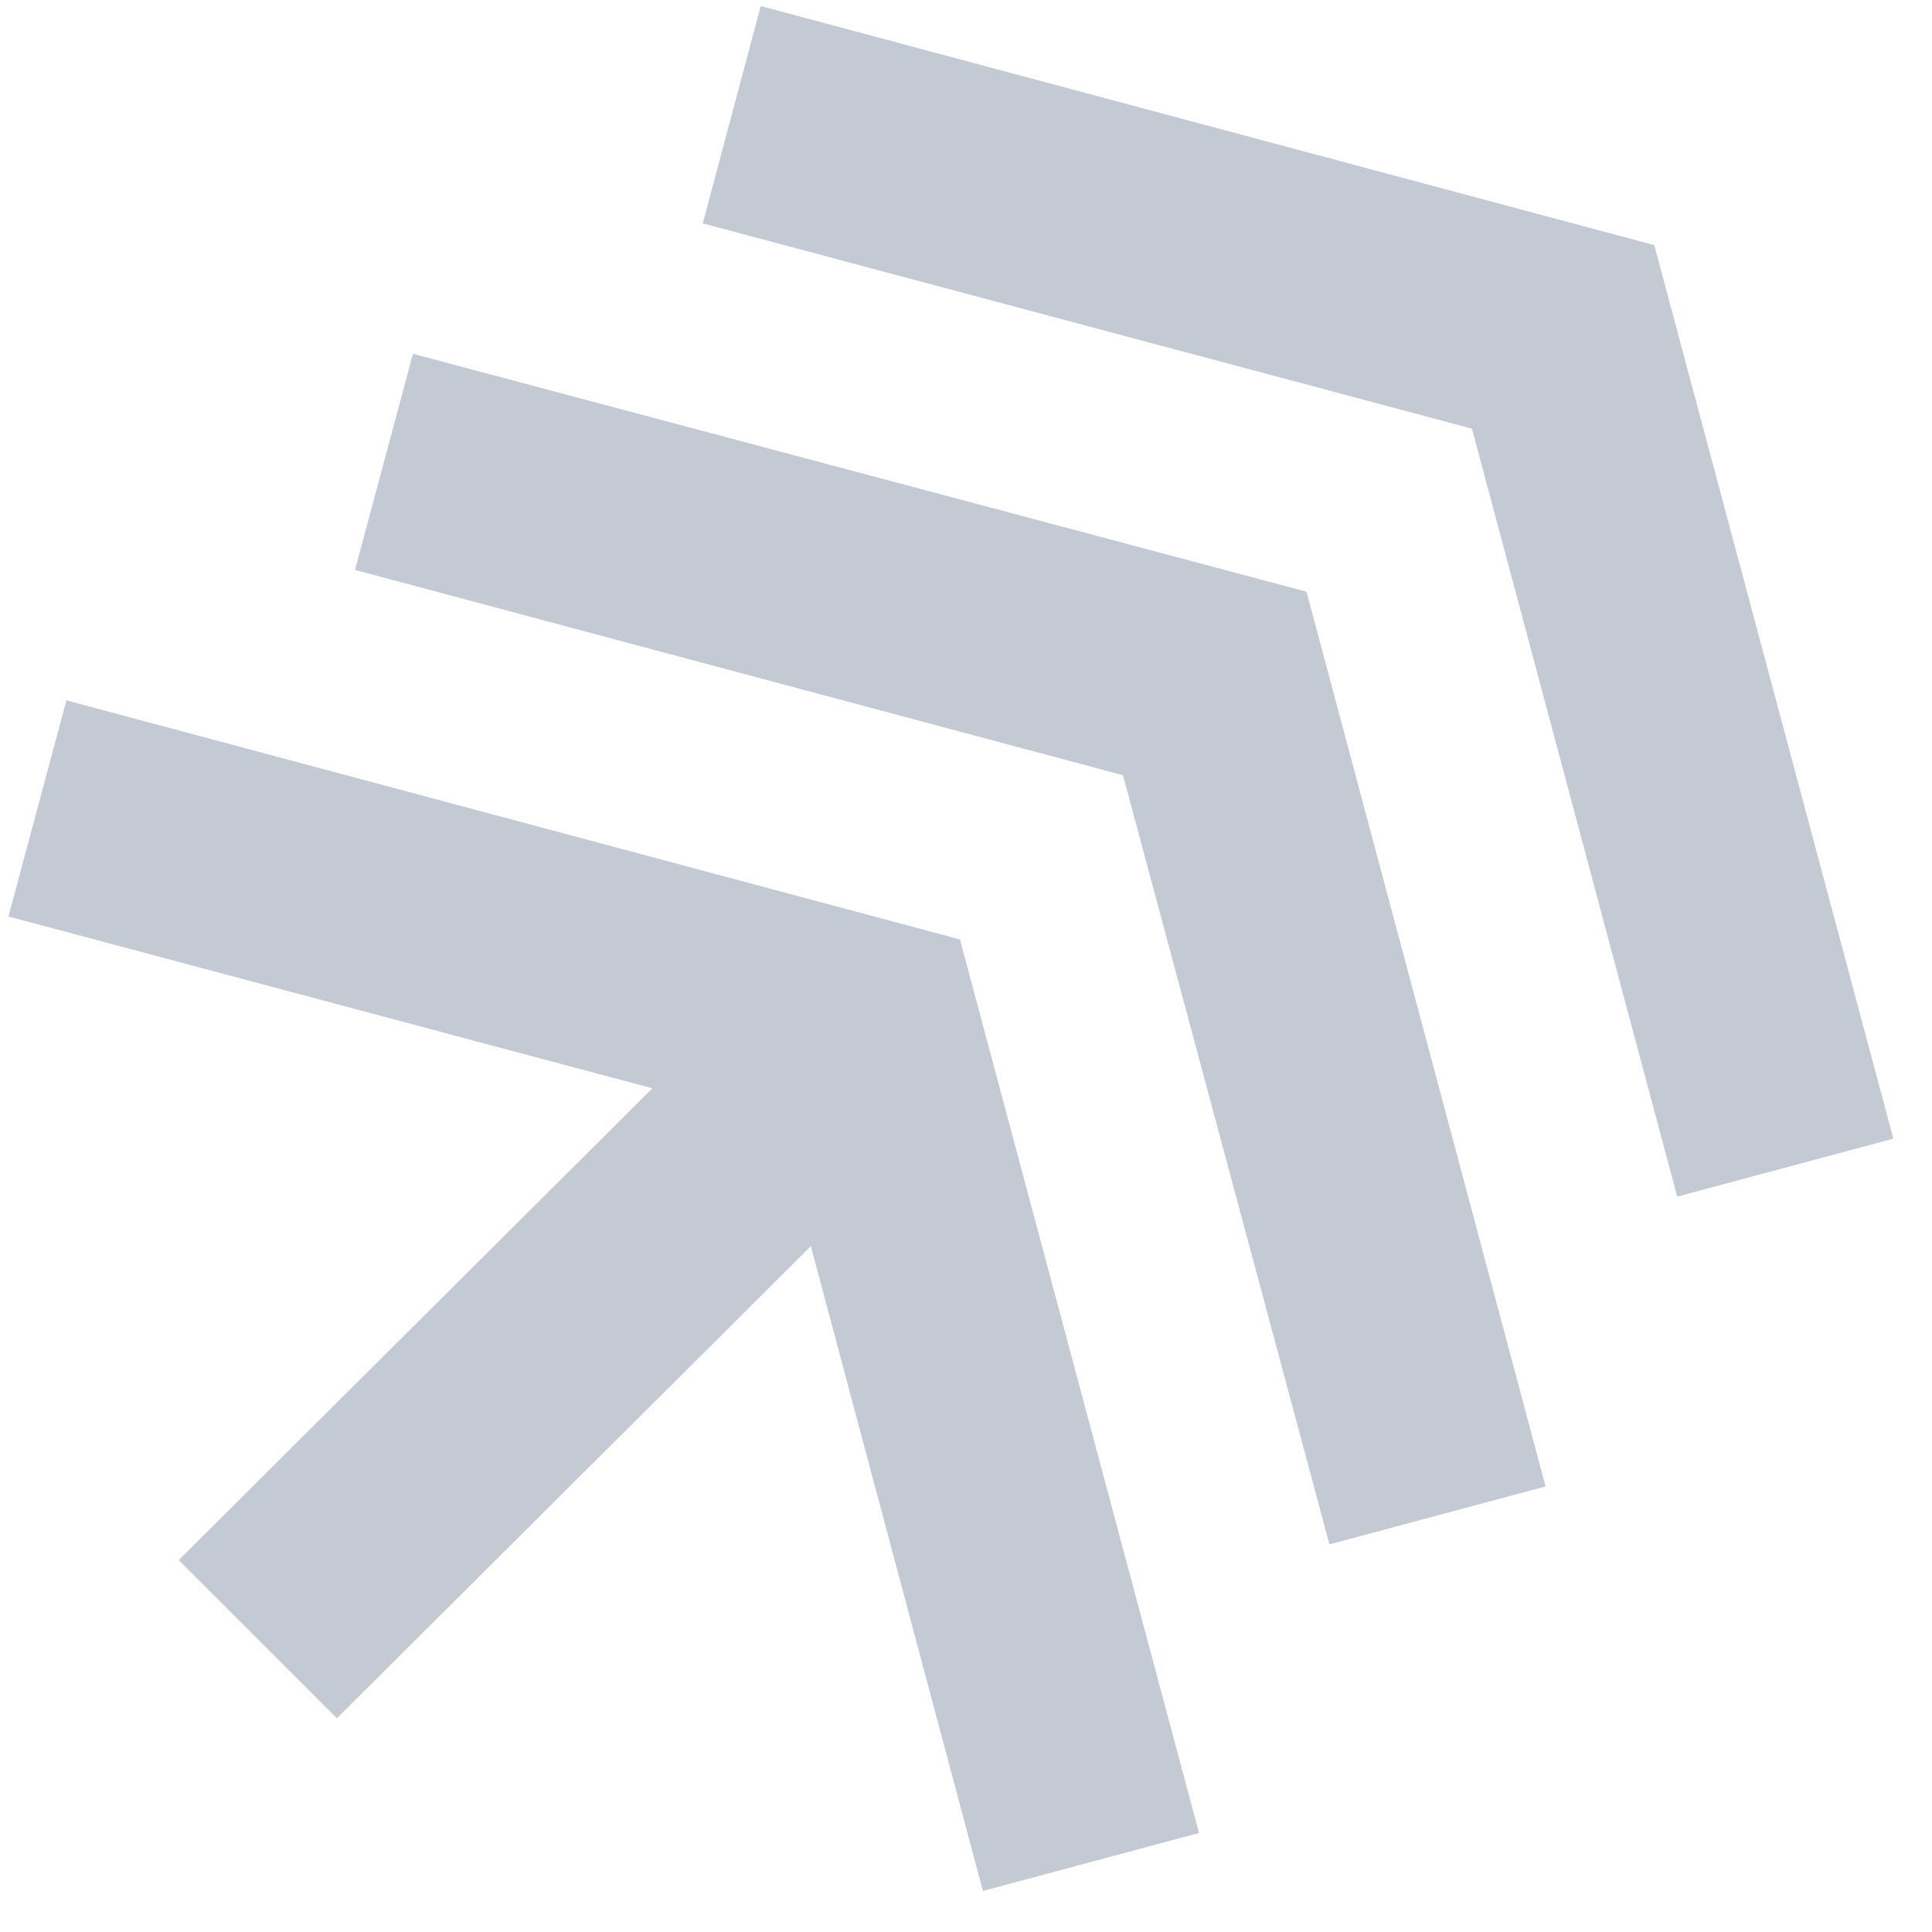
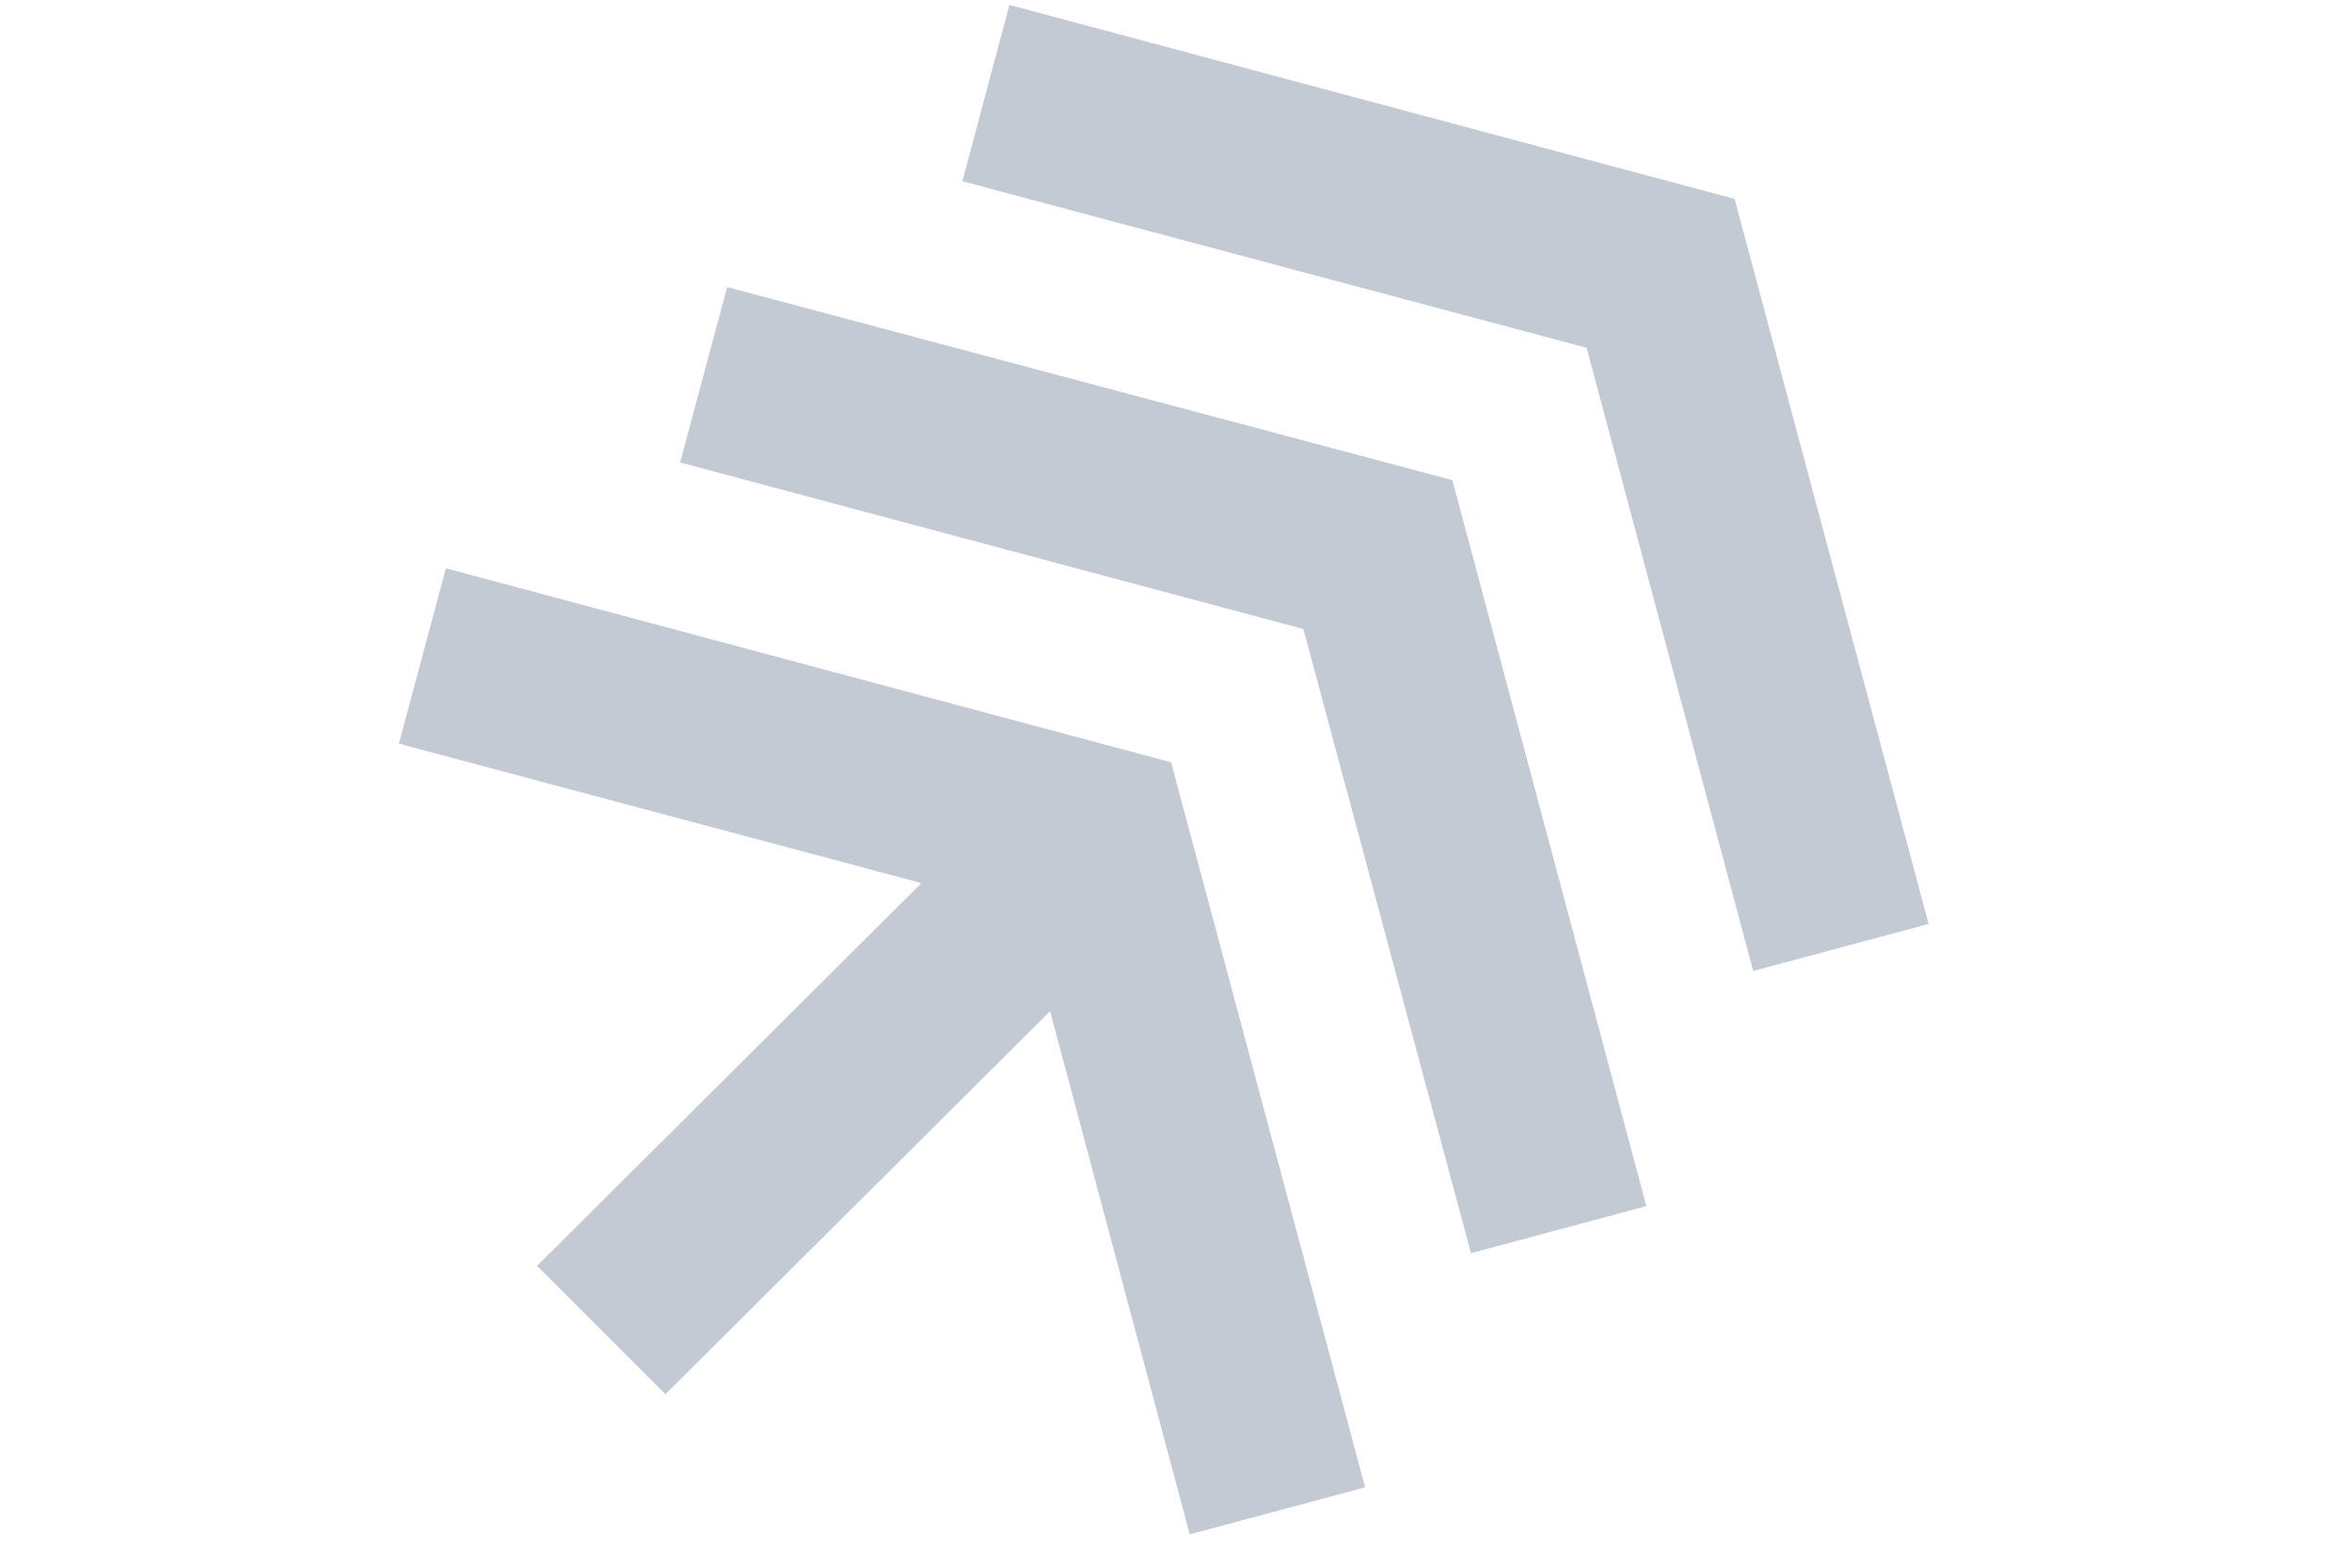
- <svg xmlns="http://www.w3.org/2000/svg" width="16" height="16" viewBox="0 0 16 16" fill="none">
+ <svg xmlns="http://www.w3.org/2000/svg" width="16" height="16" viewBox="0 0 16 16" fill="none" style="width: 24px;">
  <path d="M7.95 7.78L9.93 15.18L8.14 15.66L6.44 9.29L0.07 7.59L0.55 5.80L7.95 7.78Z" fill="#C4CAD4" />
  <path d="M7.85 9.19L2.79 14.23L1.48 12.92L6.54 7.88L7.85 9.19Z" fill="#C4CAD4" />
  <path d="M10.82 4.90L12.80 12.31L11.01 12.79L9.30 6.42L2.94 4.72L3.42 2.93L10.82 4.90Z" fill="#C4CAD4" />
  <path d="M13.70 2.03L15.68 9.43L13.89 9.91L12.19 3.55L5.82 1.85L6.30 0.05L13.70 2.03Z" fill="#C4CAD4" />
</svg>
